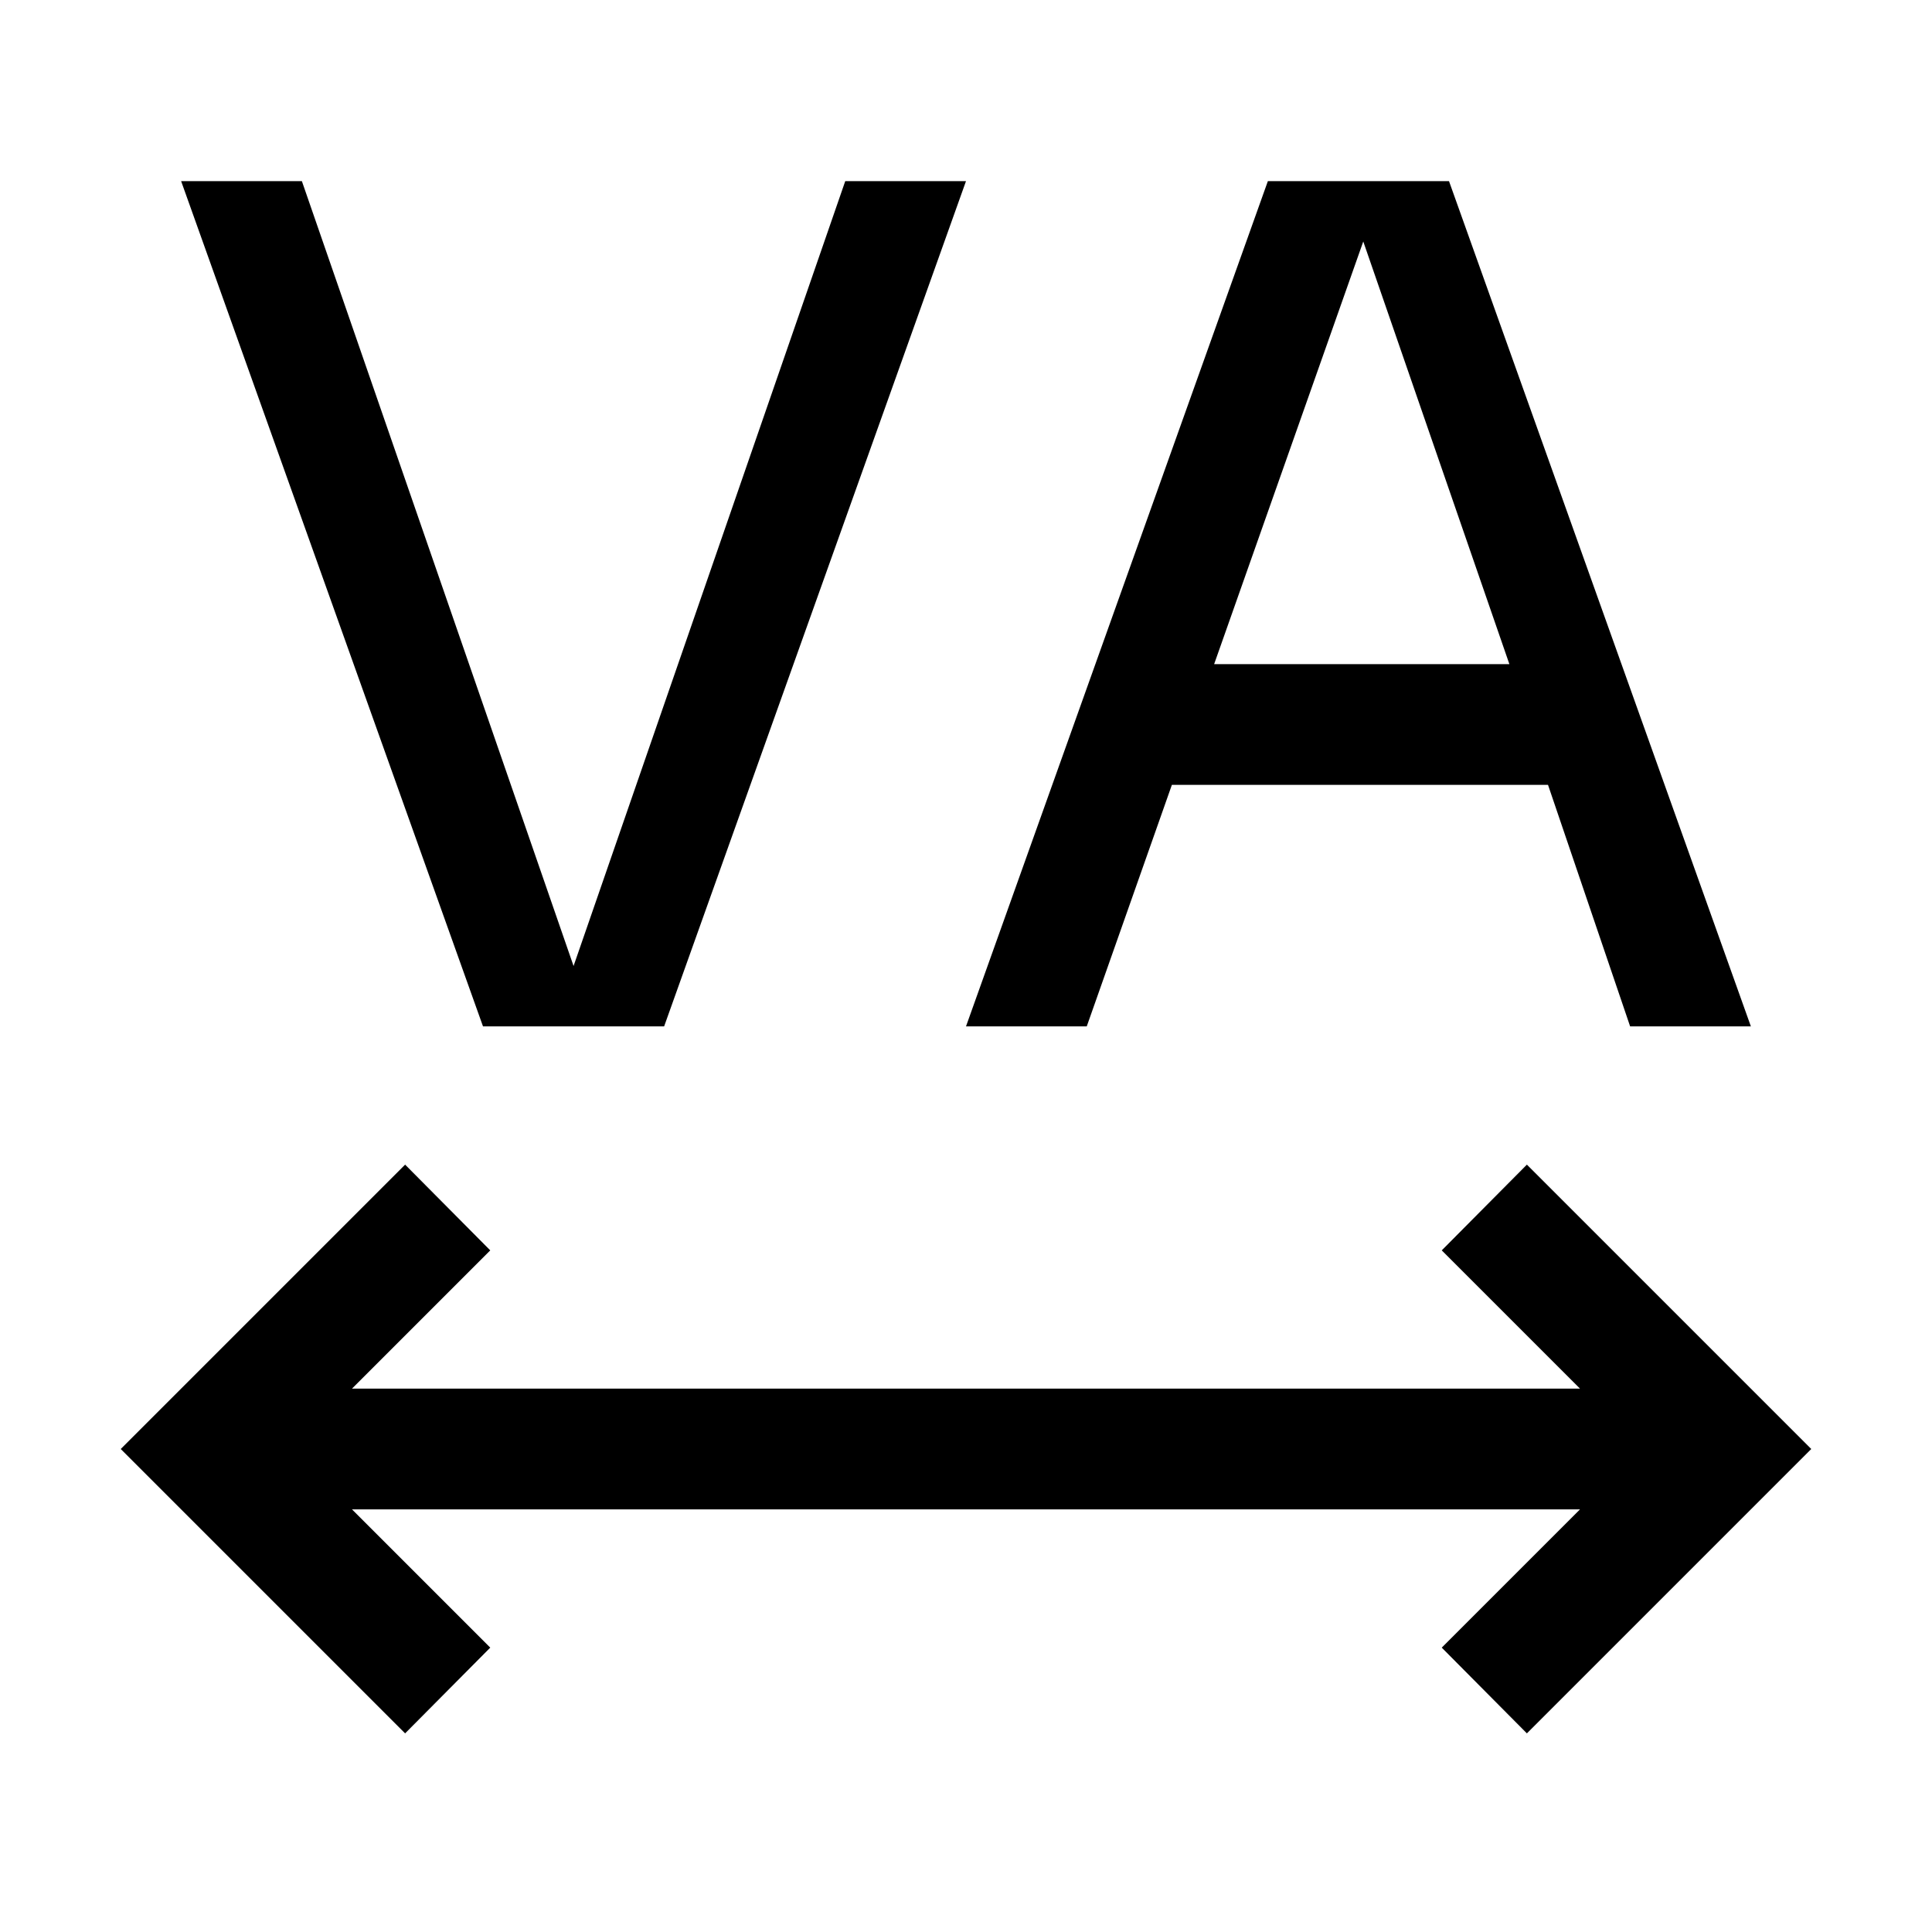
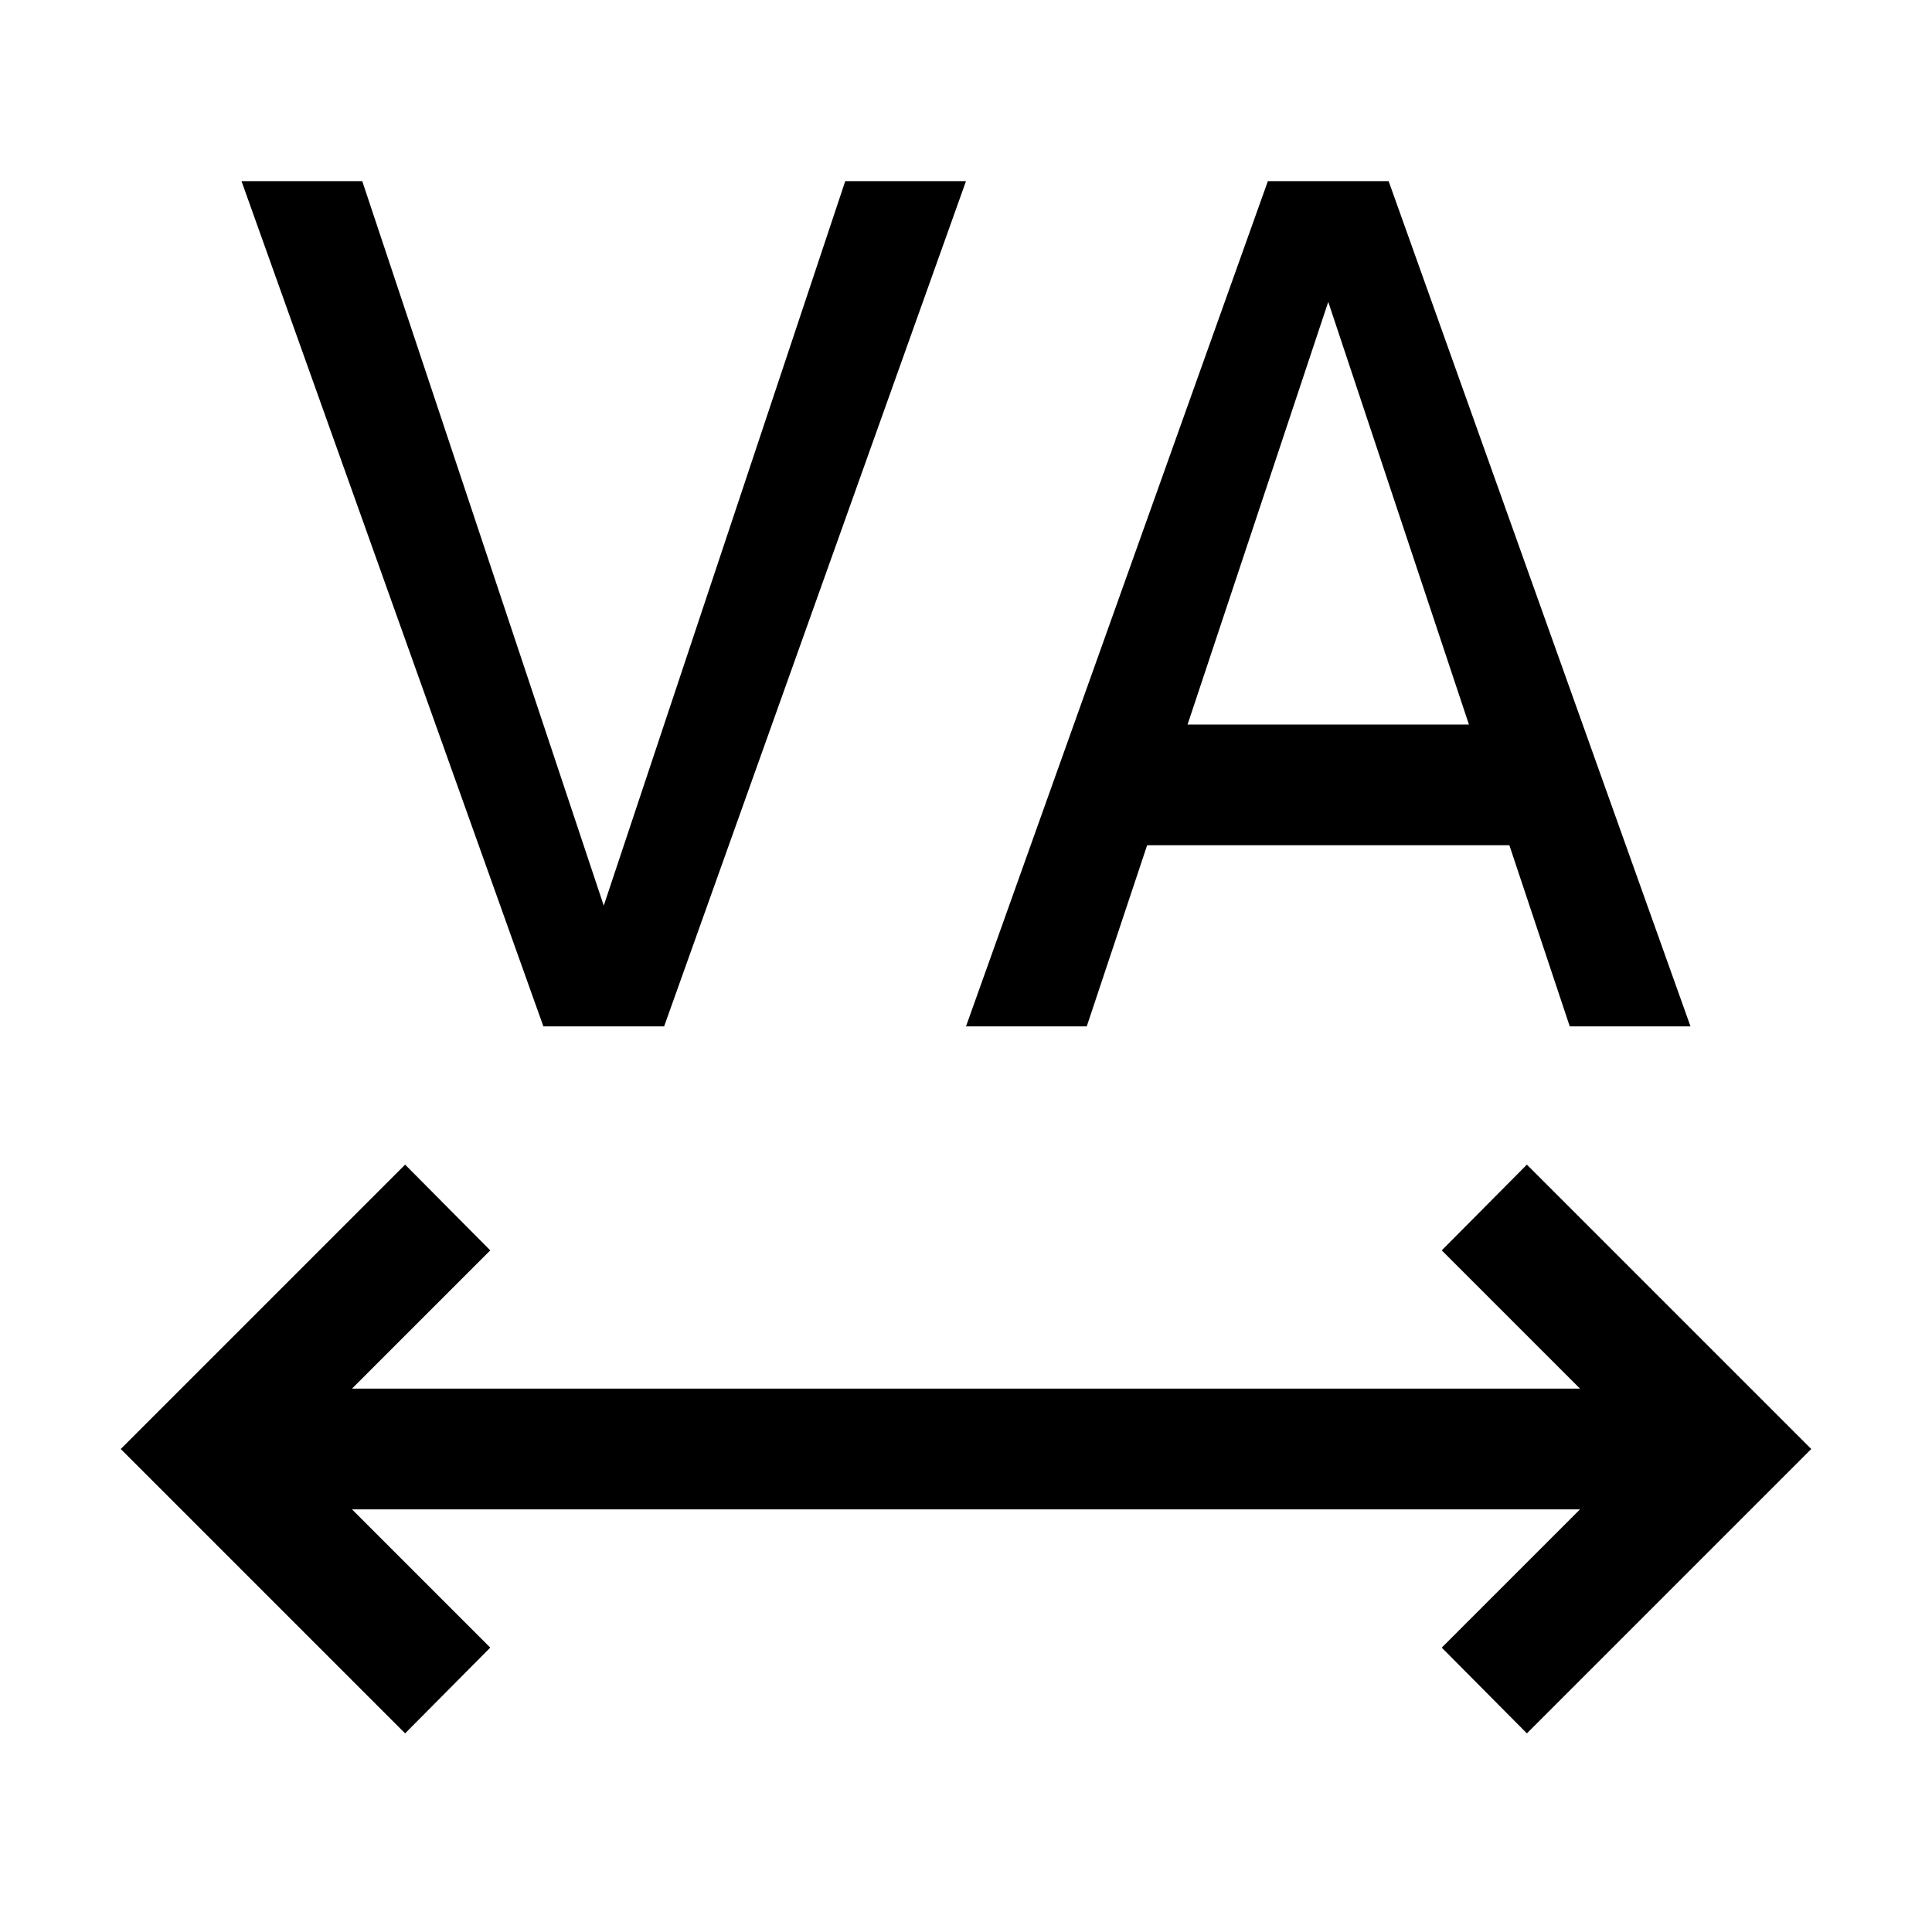
<svg xmlns="http://www.w3.org/2000/svg" id="icon" viewBox="0 0 32 32">
  <defs>
    <style>.cls-1{fill:none;}</style>
  </defs>
  <polygon points="25.29 19.29 23.88 20.71 26.17 23 5.83 23 8.12 20.71 6.71 19.29 2 24 6.71 28.71 8.12 27.29 5.83 25 26.17 25 23.88 27.29 25.29 28.71 30 24 25.29 19.29" />
-   <path d="M27,17h2L24,3H21L16,17h2l1.41-4h6.23Zm-6.89-6,2.47-7L25,11Z" />
-   <polygon points="14 3 9.5 16 5 3 3 3 8 17 11 17 16 3 14 3" />
+   <path d="M26,17h2L23,3H21L16,17h2l1-3h6Zm-6.33-5L22,5l2.33,7Z" />
+   <polygon points="14 3 10 15 6 3 4 3 9 17 11 17 16 3 14 3" />
  <rect id="_Transparent_Rectangle_" data-name="&lt;Transparent Rectangle&gt;" class="cls-1" width="32" height="32" />
</svg>
